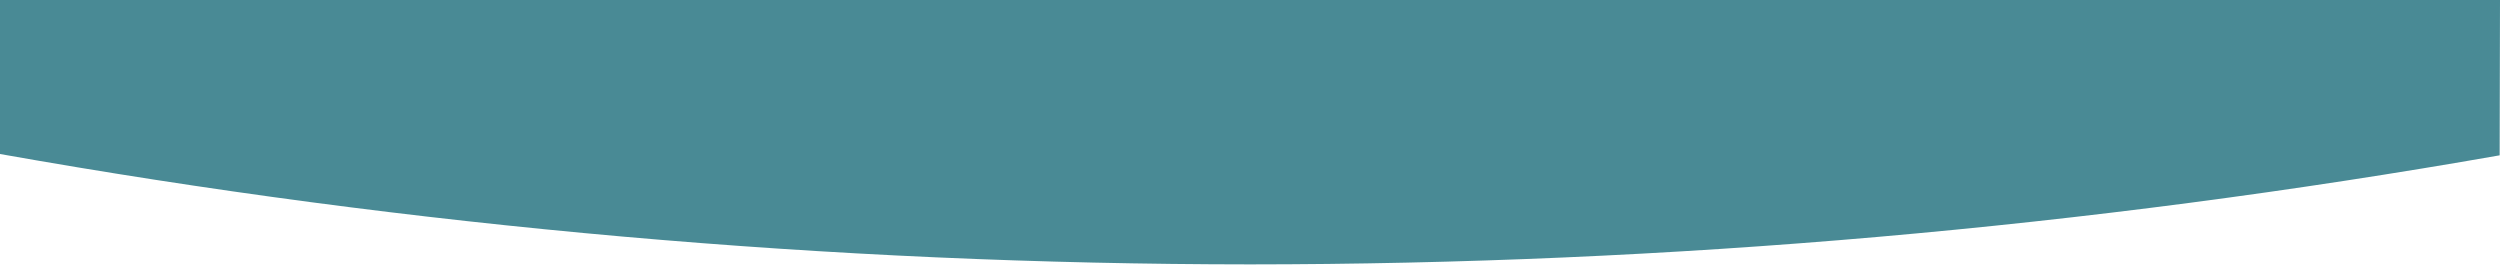
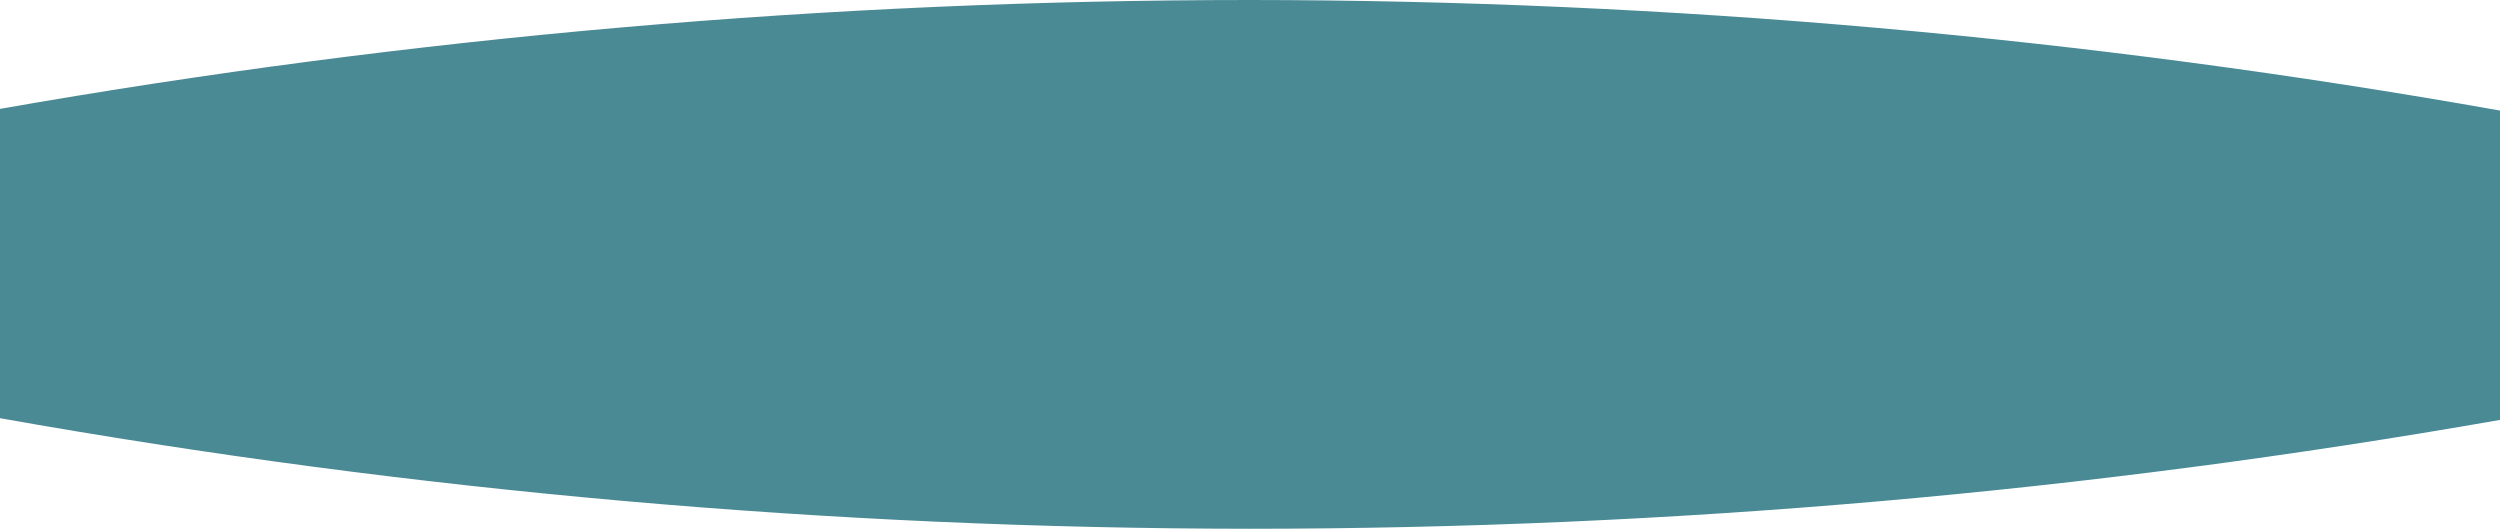
- <svg xmlns="http://www.w3.org/2000/svg" id="Layer_1" data-name="Layer 1" viewBox="0 0 643 68">
-   <path d="M0,39.61A1845.35,1845.35,0,0,0,321.5,68,1863.08,1863.08,0,0,0,642.91,39.95C642.91,35.44,643,0,643,0H0" transform="translate(0 0)" style="fill:#498a95;fill-rule:evenodd" />
+ <svg xmlns="http://www.w3.org/2000/svg" id="Layer_1" data-name="Layer 1" viewBox="0 0 643 136">
+   <path d="M321.5,0A1864.12,1864.12,0,0,0,0,28v79.56A1845.35,1845.35,0,0,0,321.5,136,1864.12,1864.12,0,0,0,643,108c0-4.51,0-79.56,0-79.56A1845.35,1845.35,0,0,0,321.5,0Z" style="fill:#498a95" />
</svg>
